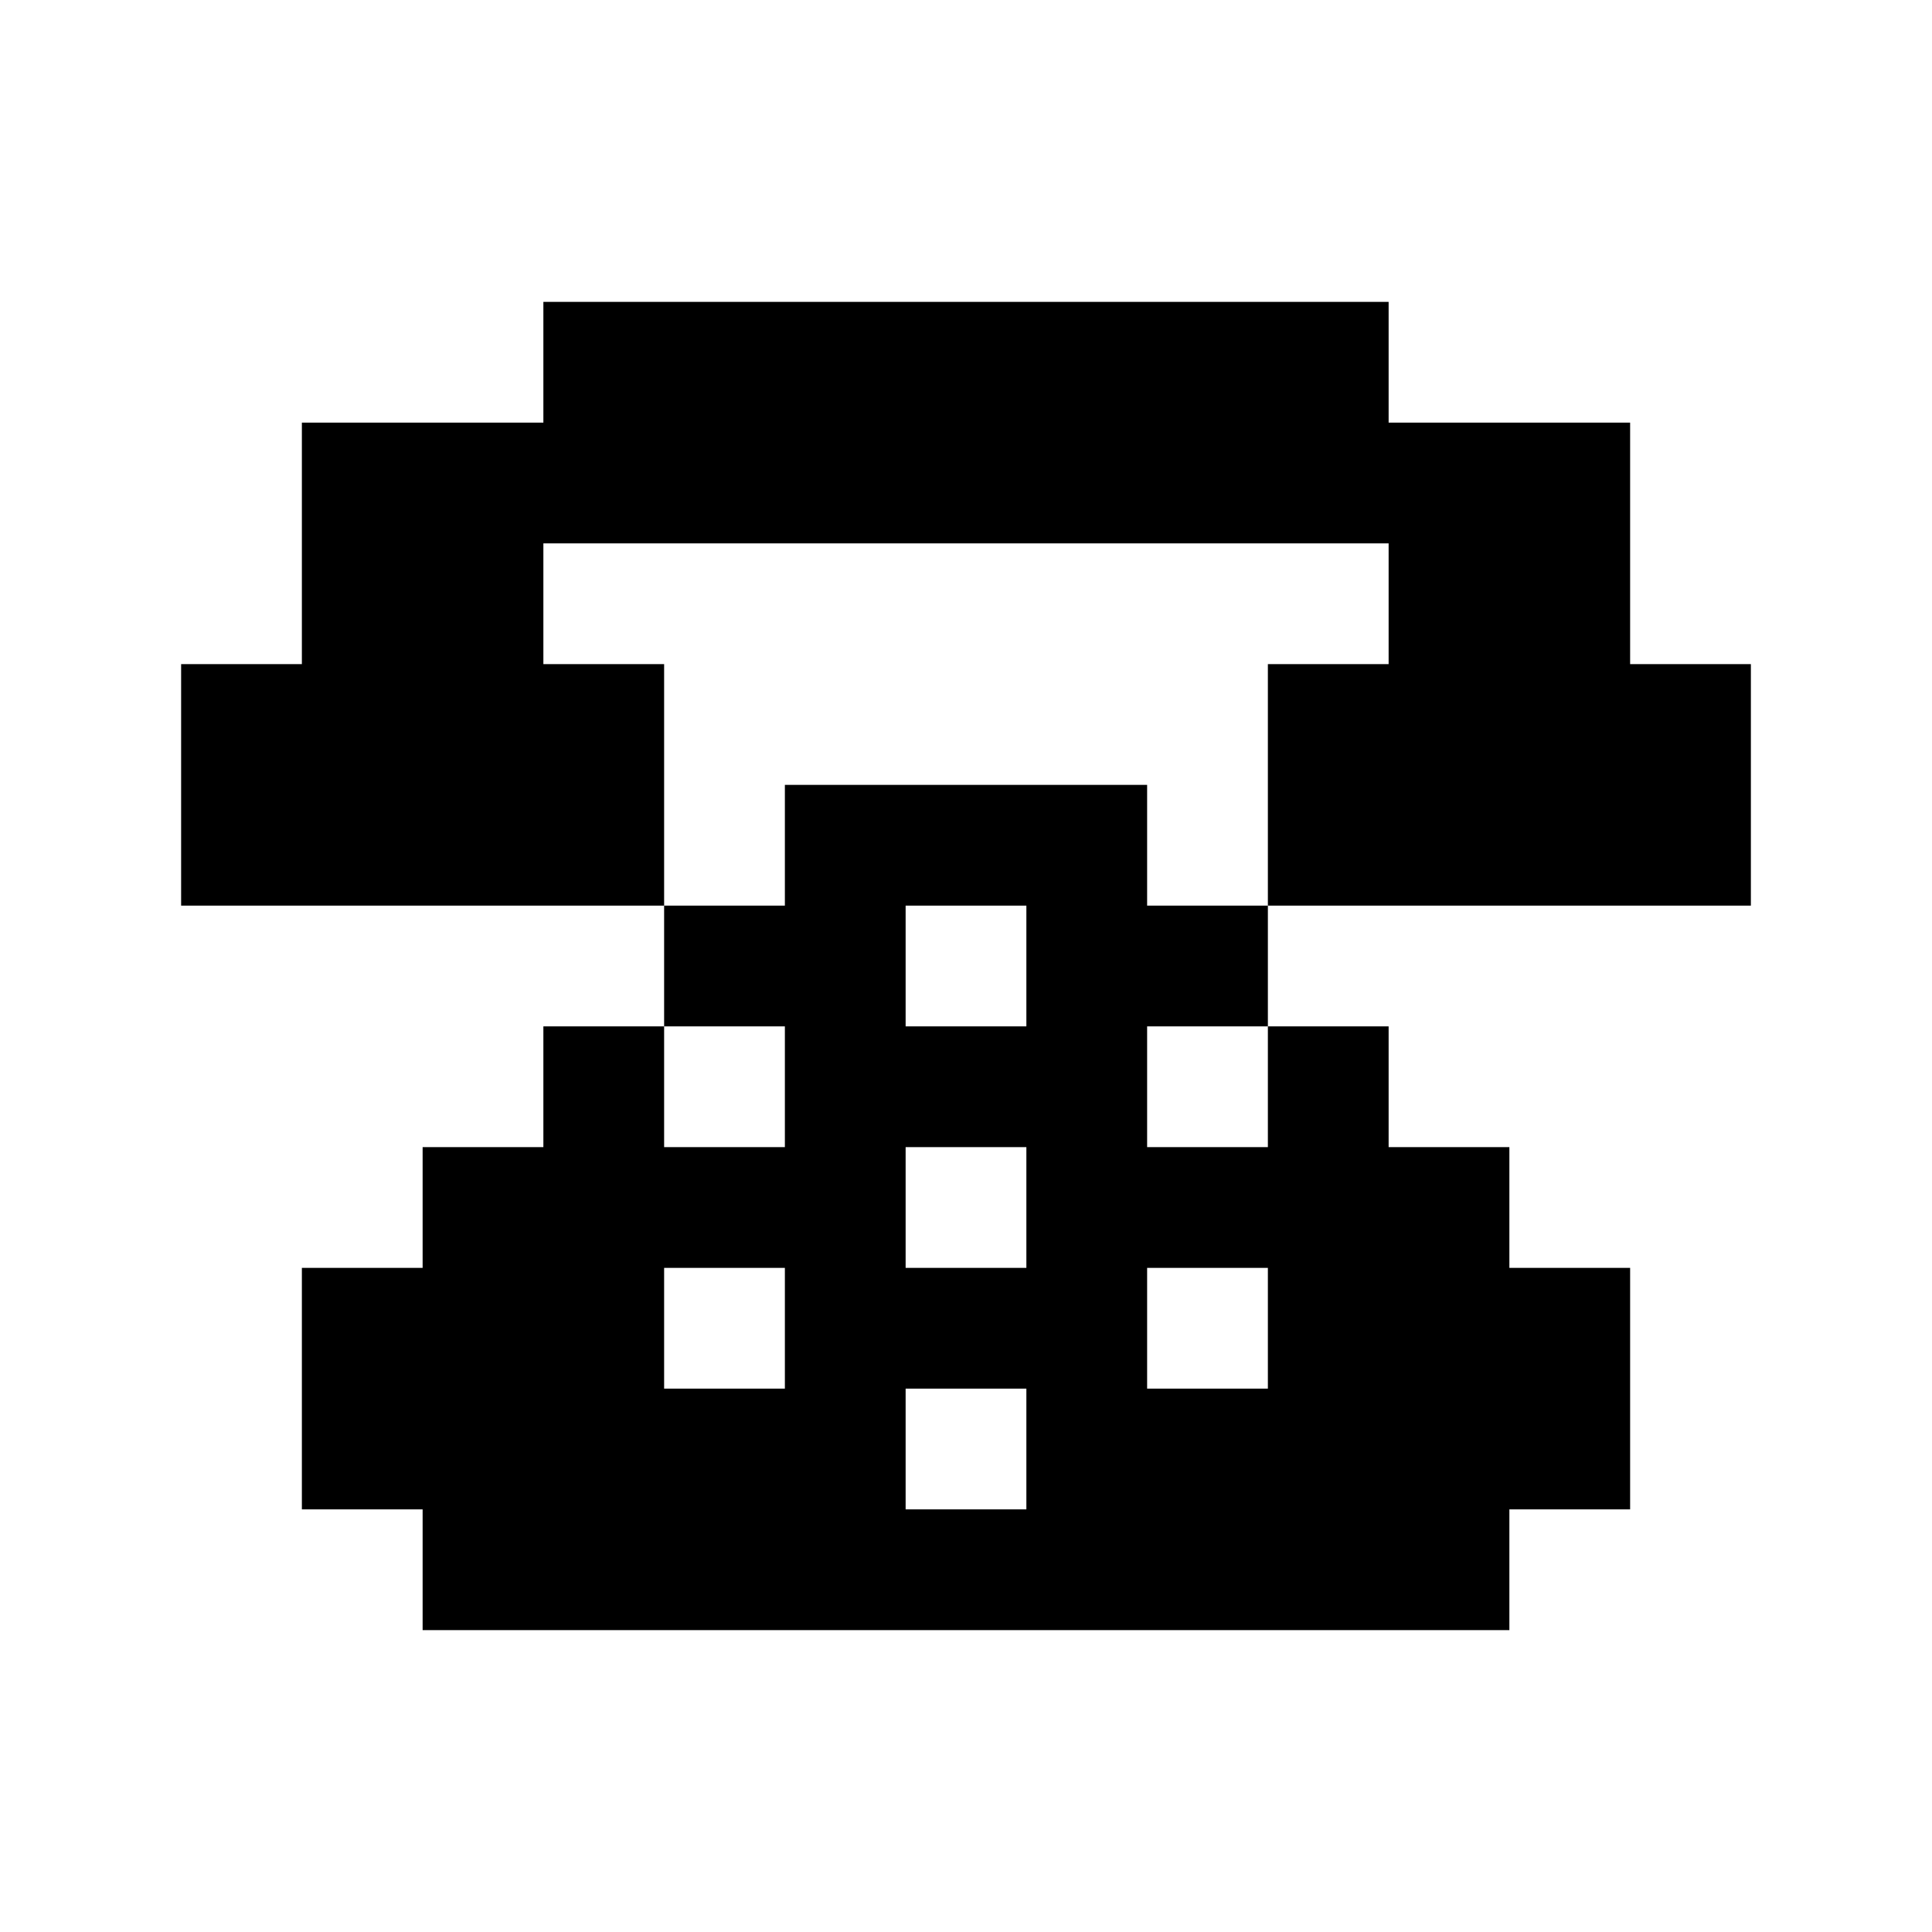
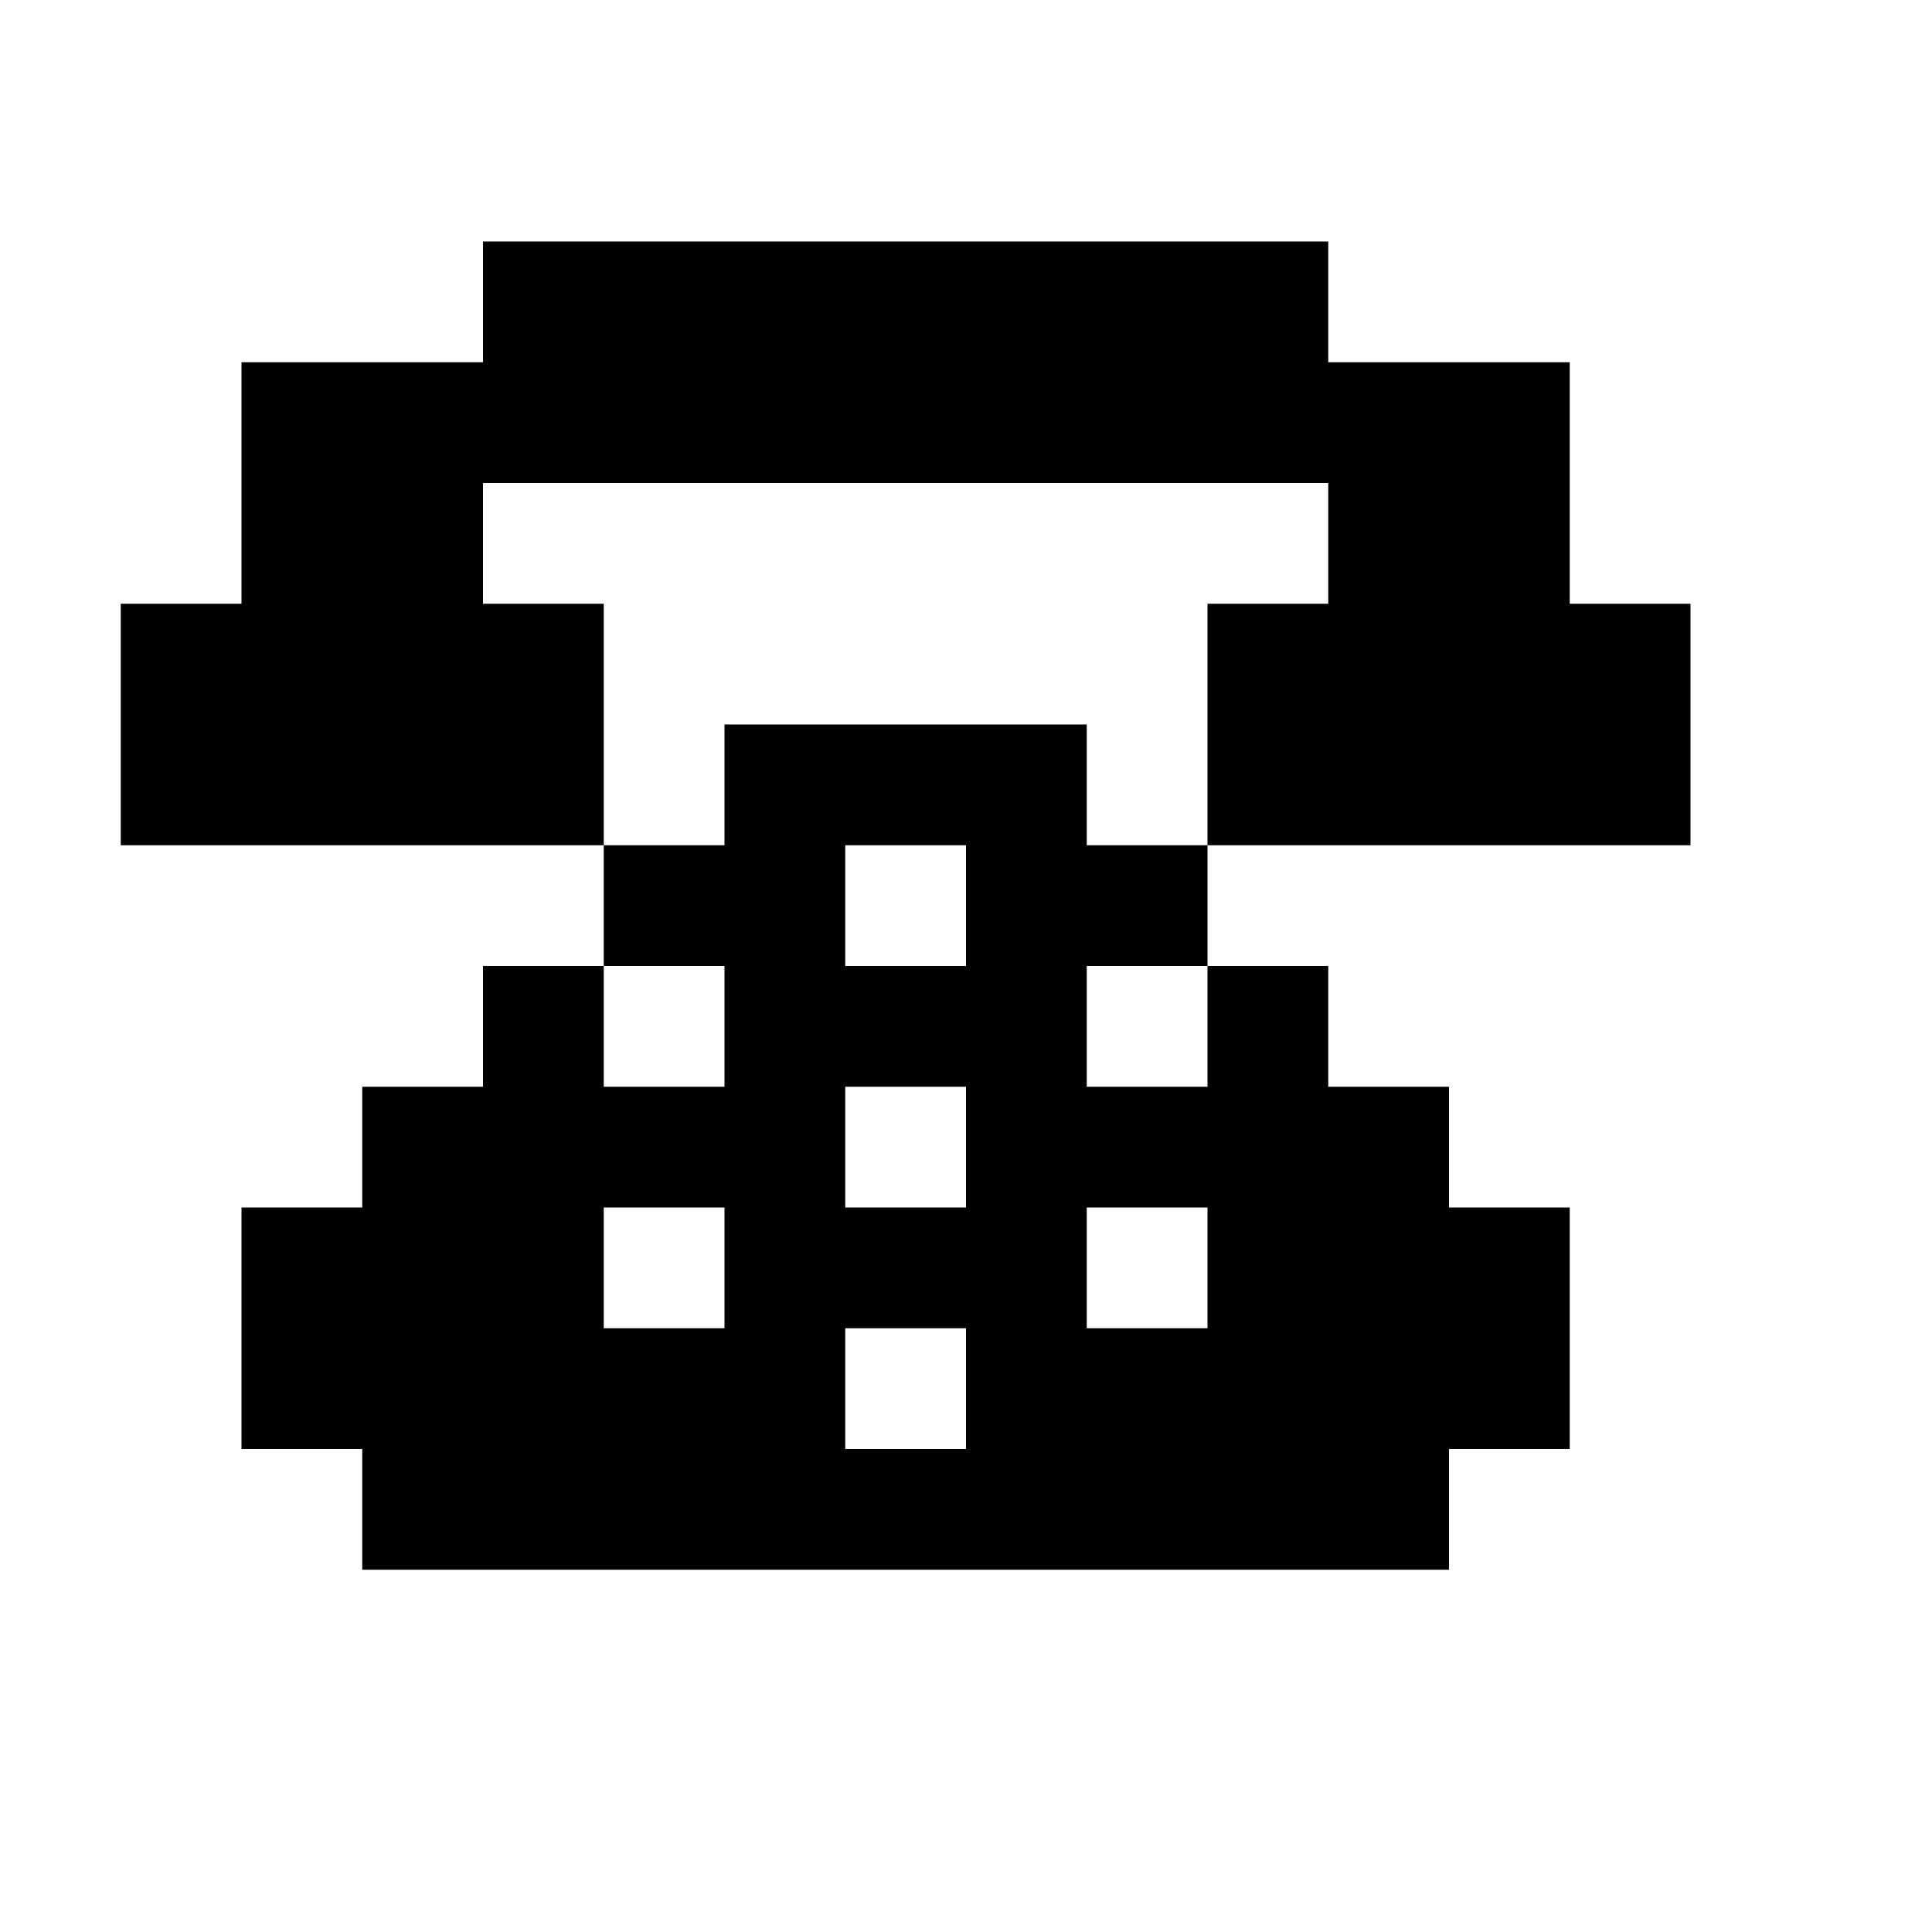
<svg xmlns="http://www.w3.org/2000/svg" width="16" height="16" viewBox="0 0 16 16" fill="none">
  <g id="telephone 1">
-     <path id="Vector" d="M1.5 5.5H2.5V3.5H4.5V2.5H11.5V3.5H13.5V5.5H14.5V7.5H10.5V5.5H11.5V4.5H4.5V5.5H5.5V7.5H1.5V5.5ZM2.5 10.5H3.5V9.5H4.5V8.5H5.5V7.5H6.5V6.5H9.5V7.5H10.5V8.5H11.5V9.5H12.5V10.5H13.5V12.5H12.5V13.5H3.5V12.5H2.5V10.5ZM5.5 8.5V9.5H6.5V8.5H5.5ZM10.5 8.5H9.5V9.5H10.5V8.5ZM5.5 10.5V11.5H6.5V10.5H5.5ZM7.5 7.5V8.5H8.5V7.5H7.5ZM7.5 9.5V10.5H8.5V9.5H7.5ZM7.5 11.5V12.5H8.5V11.5H7.5ZM9.5 10.5V11.5H10.5V10.5H9.5Z" fill="black" />
+     <path id="Vector" d="M1 5H2V3H4V2H11V3H13V5H14V7H10V5H11V4H4V5H5V7H1V5ZM2 10H3V9H4V8H5V7H6V6H9V7H10V8H11V9H12V10H13V12H12V13H3V12H2V10ZM5 8V9H6V8H5ZM10 8H9V9H10V8ZM5 10V11H6V10H5ZM7 7V8H8V7H7ZM7 9V10H8V9H7ZM7 11V12H8V11H7ZM9 10V11H10V10H9Z" fill="black" />
  </g>
</svg>
